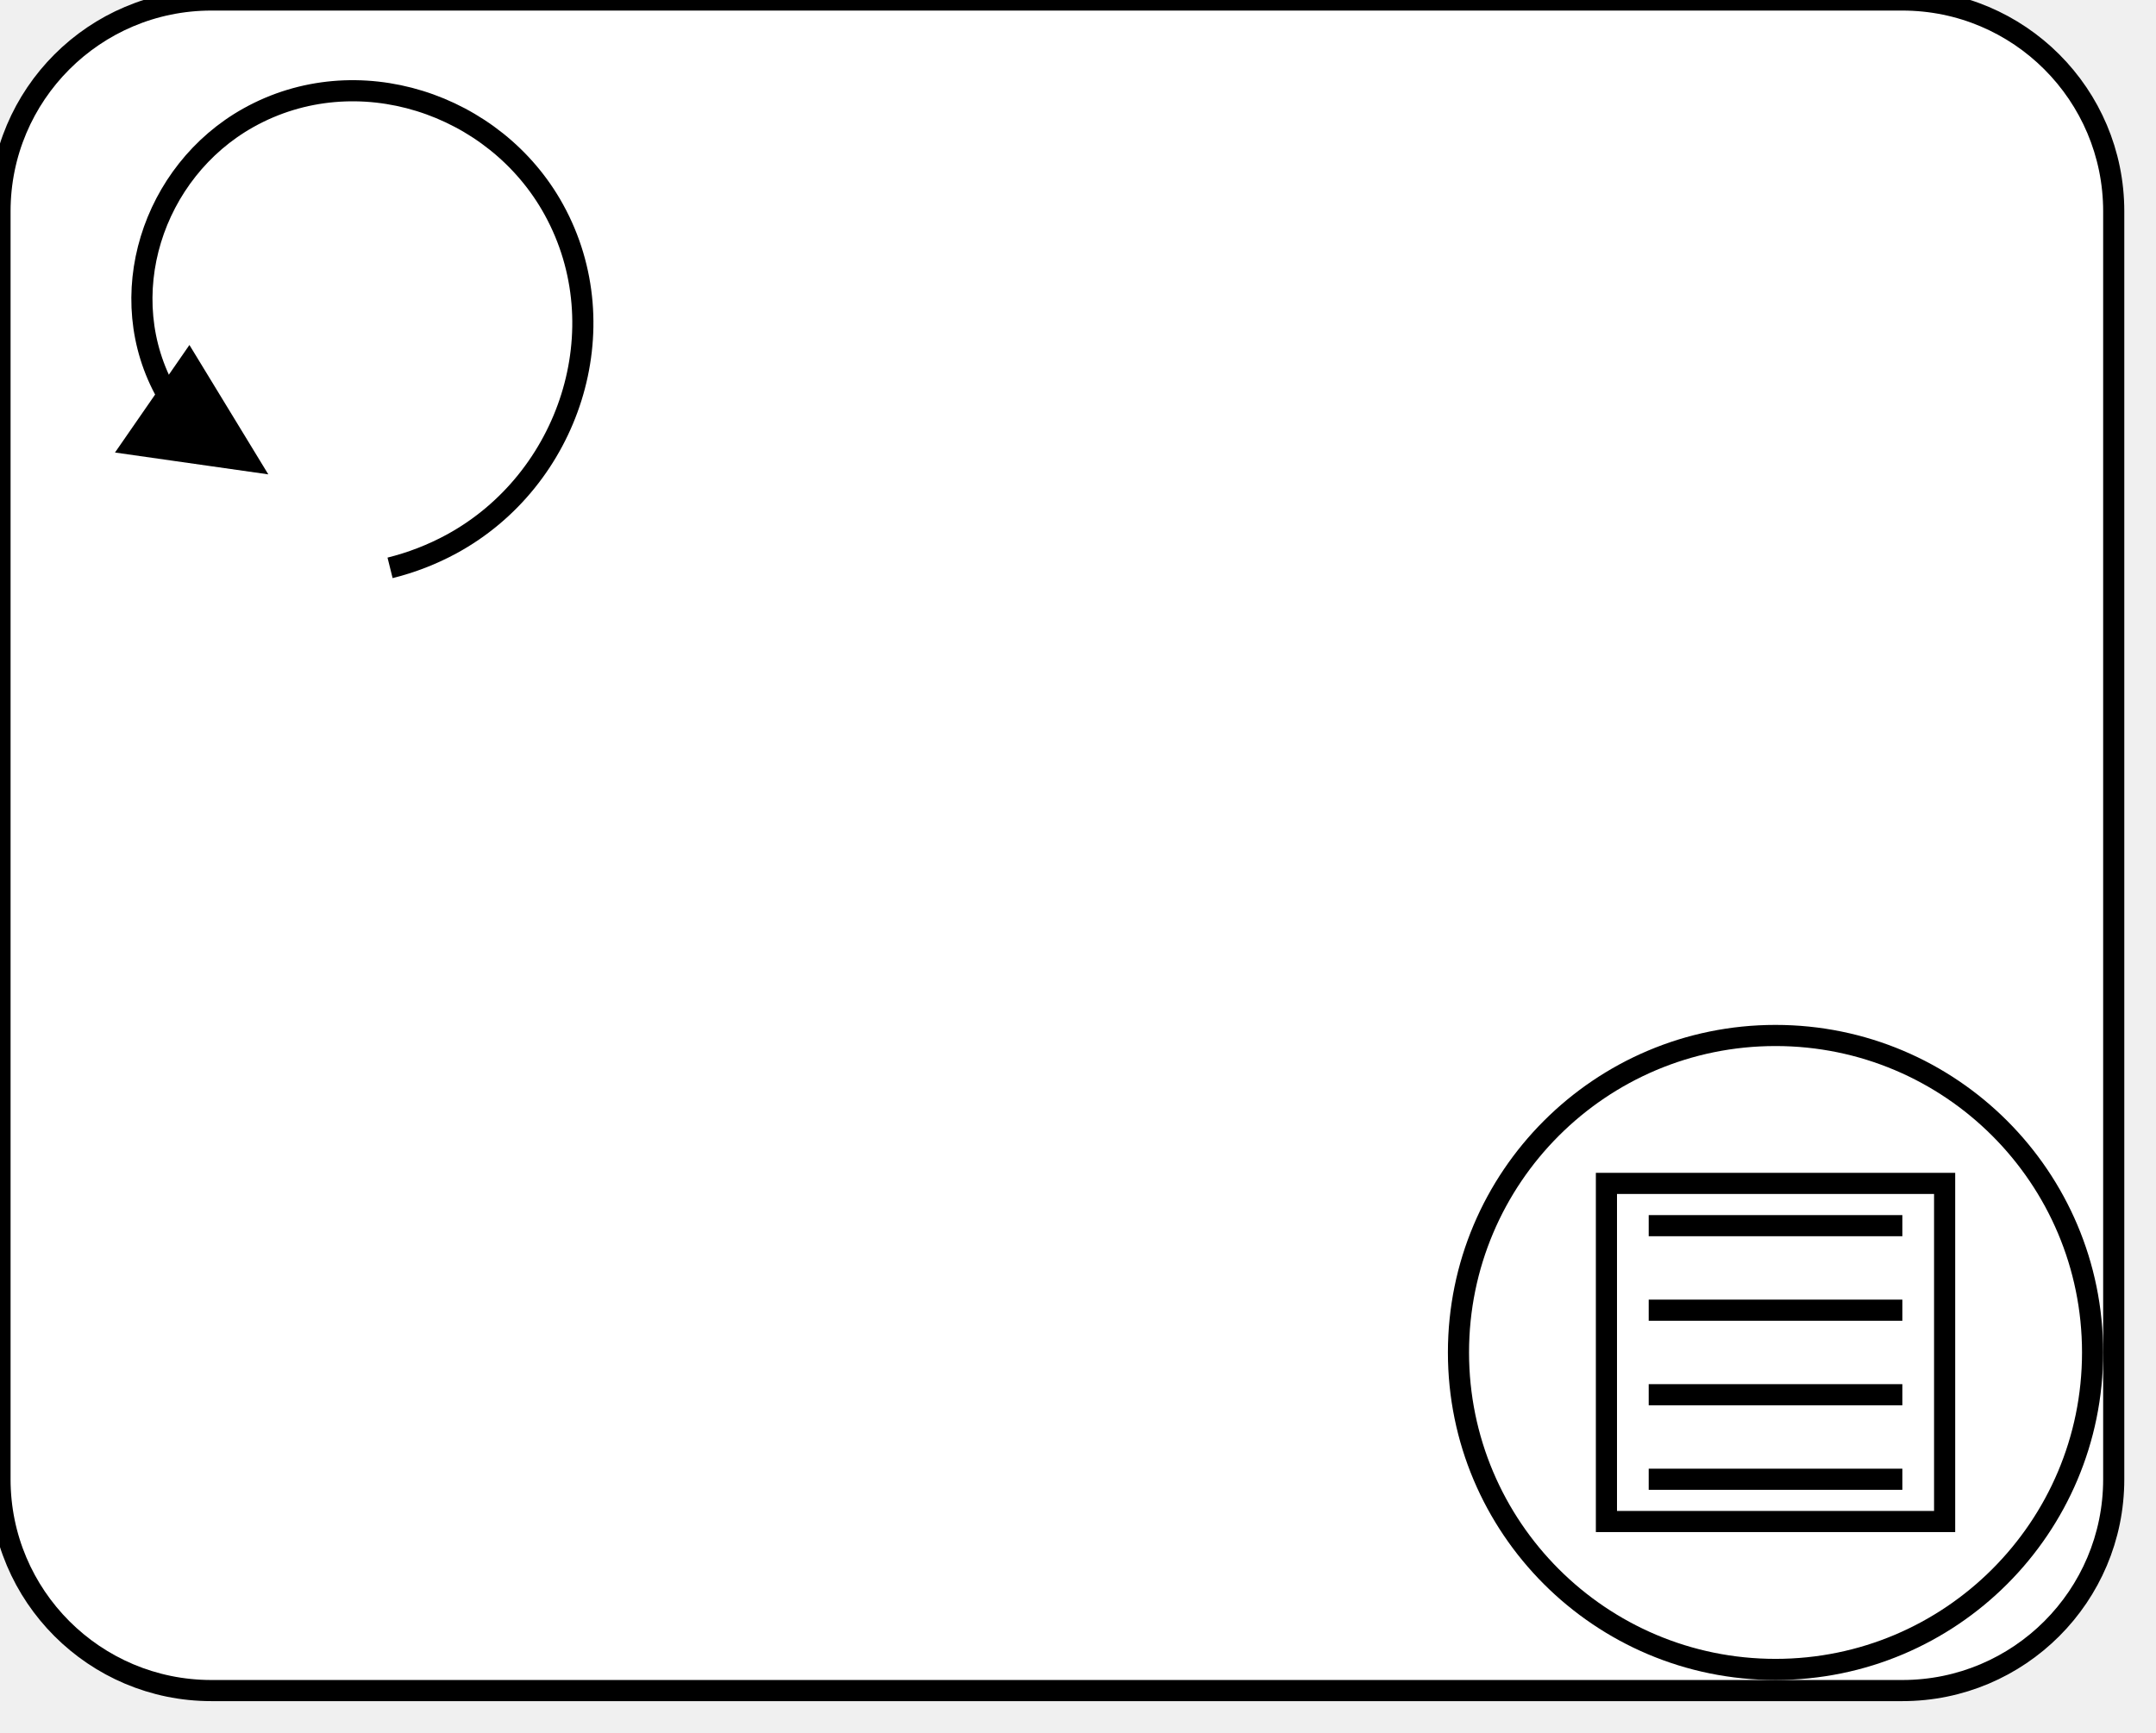
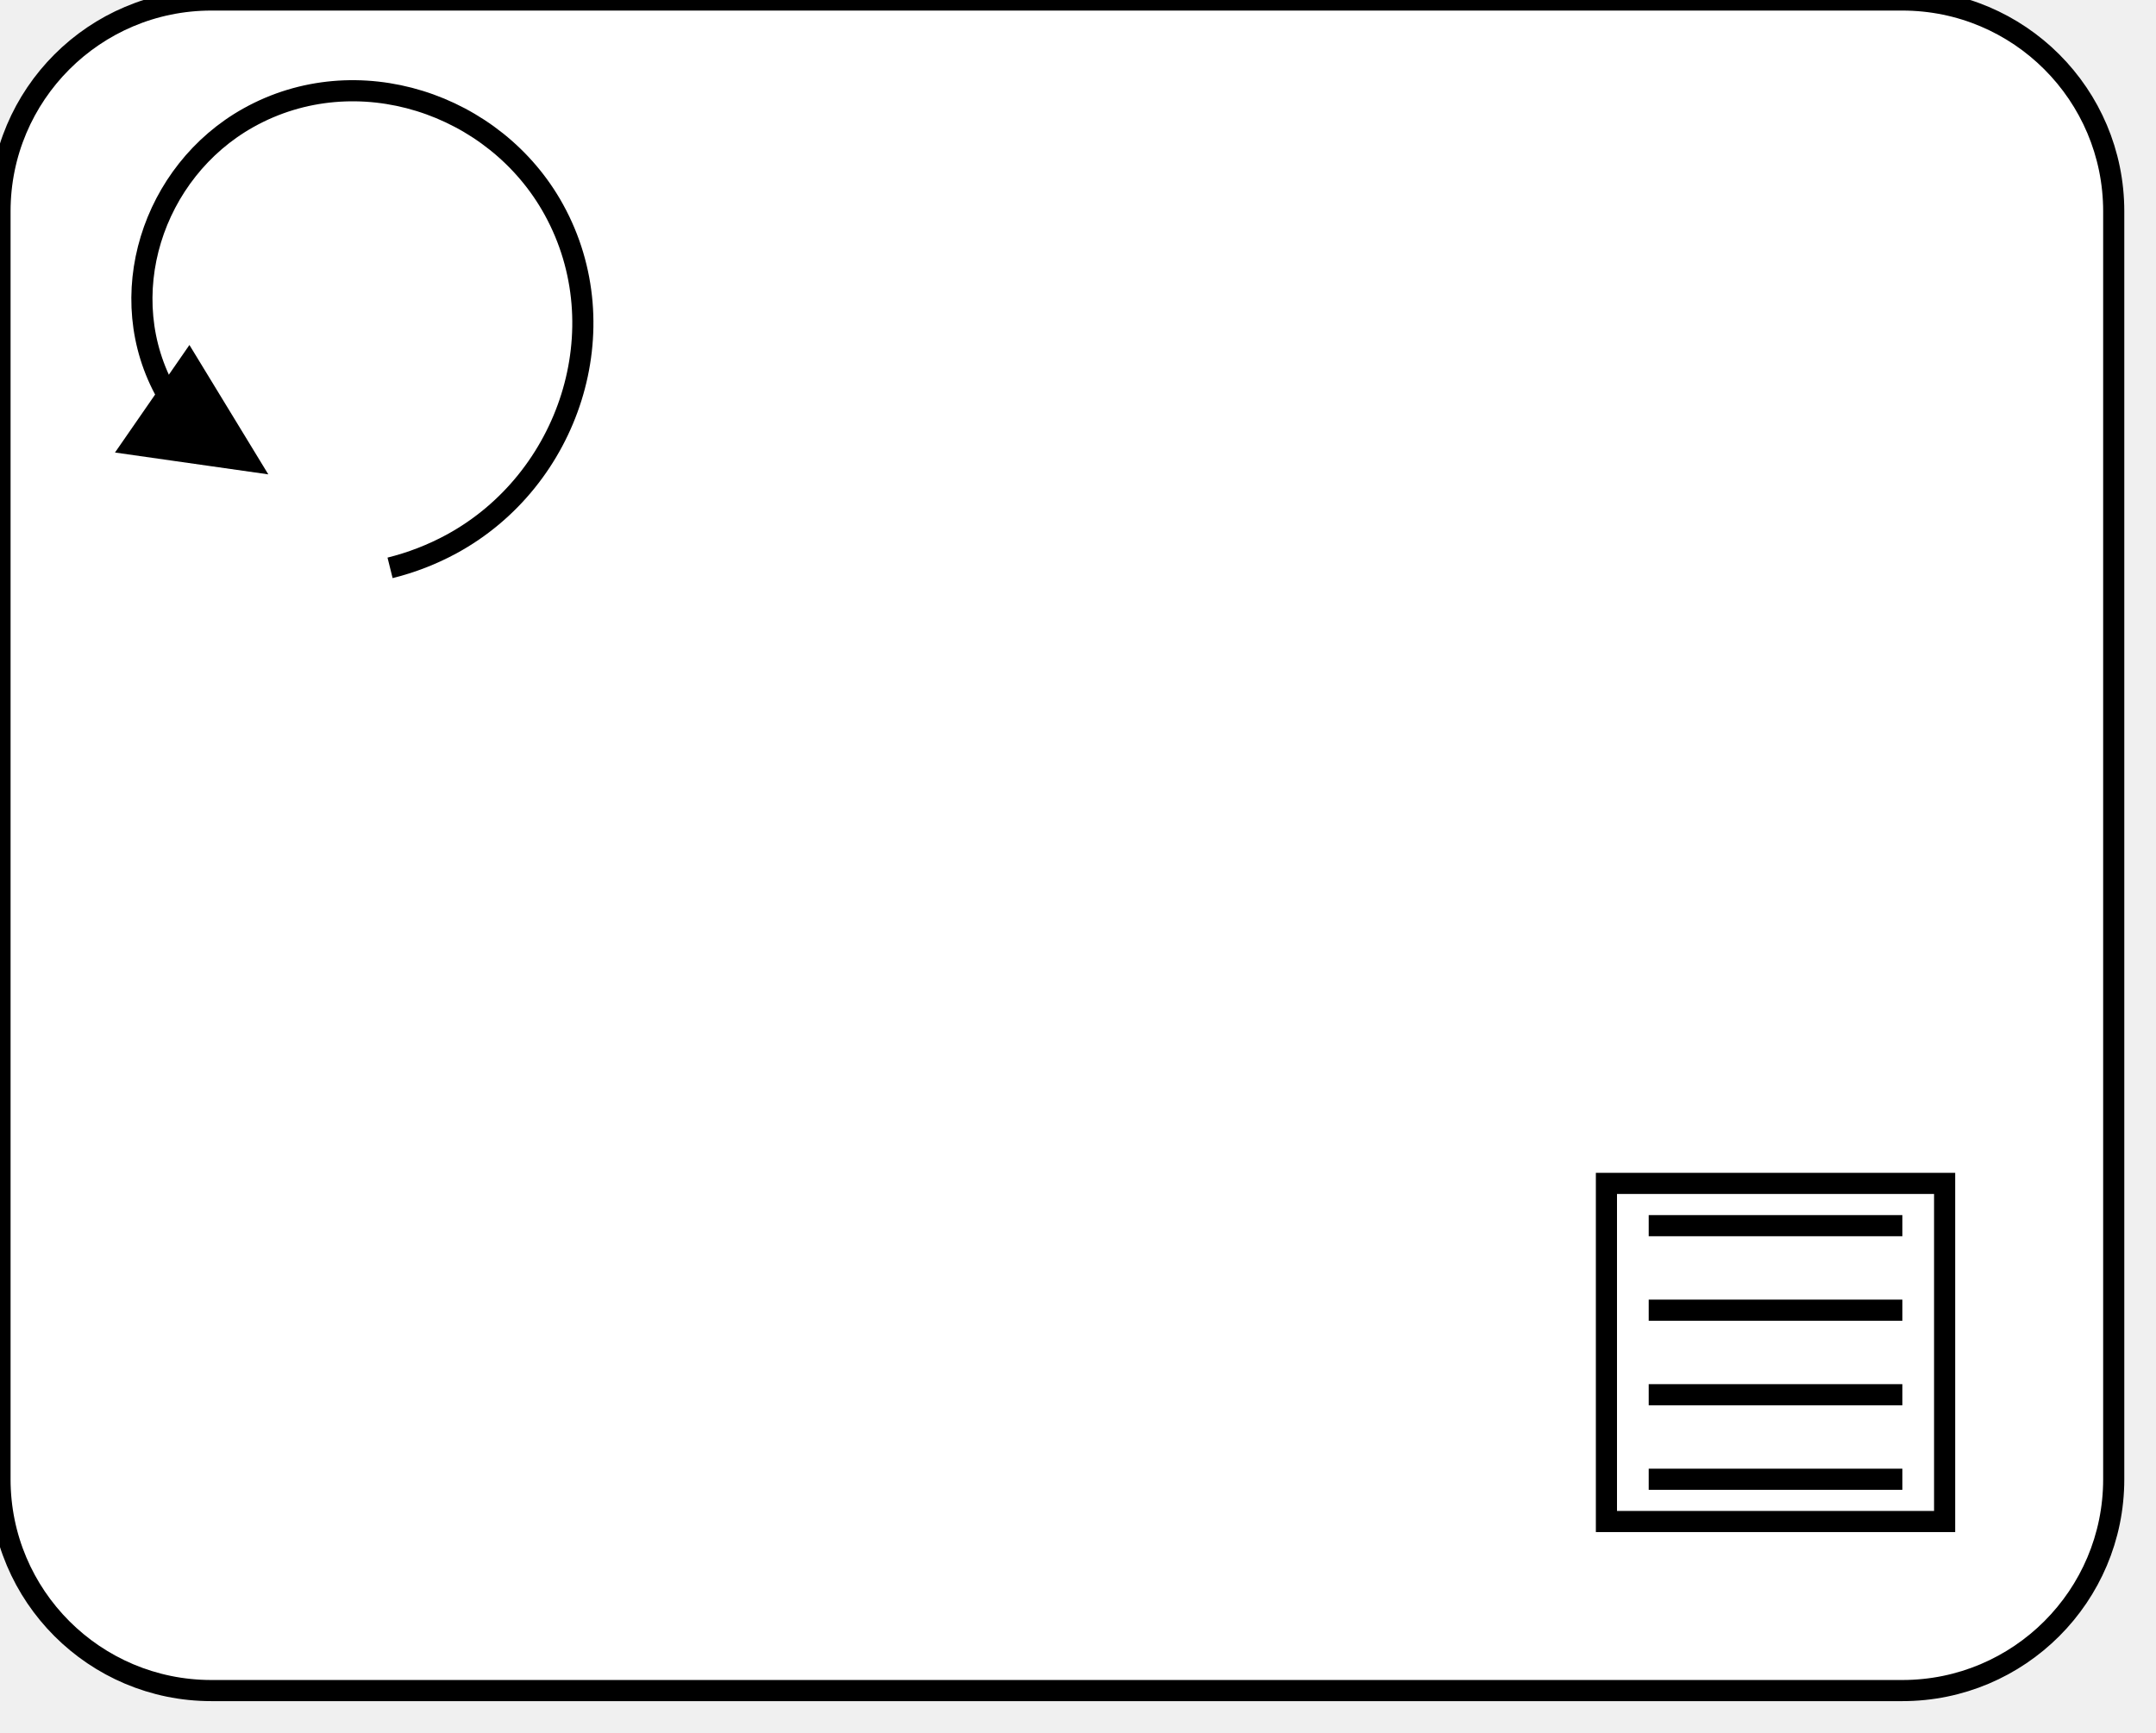
<svg xmlns="http://www.w3.org/2000/svg" xmlns:ns1="http://www.b3mn.org/oryx" width="102" height="82" version="1.0">
  <defs />
  <ns1:magnets>
    <ns1:magnet ns1:cx="0" ns1:cy="40" ns1:anchors="left" />
    <ns1:magnet ns1:cx="50" ns1:cy="80" ns1:anchors="bottom" />
    <ns1:magnet ns1:cx="100" ns1:cy="40" ns1:anchors="right" />
    <ns1:magnet ns1:cx="50" ns1:cy="0" ns1:anchors="top" />
    <ns1:magnet ns1:cx="50" ns1:cy="40" ns1:default="yes" />
  </ns1:magnets>
  <g pointer-events="fill" ns1:minimumSize="50 40">
    <rect id="mainBody" ns1:resize="vertical horizontal" x="0" y="0" width="100" height="80" rx="10" ry="10" stroke="black" stroke-width="1" fill="white" />
    <g id="documentation" pointer-events="fill">
-       <circle cx="84" cy="64" r="15" stroke="black" fill="white" ns1:anchors="bottom right" stroke-width="1" />
      <rect x="76" y="56" width="16" height="16" stroke="black" stroke-width="1" ns1:anchors="bottom right" fill="none" />
      <path d=" M 78 58 L 90 58        M 78 62 L 90 62        M 78 66 L 90 66        M 78 70 L 90 70" fill="none" ns1:anchors="bottom right" stroke="black" />
    </g>
    <text id="label" x="30" y="20" ns1:anchors="top left" style="font-family:Arial; font-size: 10pt; fill:black;" />
    <path d="M 7.894,18.643 C 5.277,14.037 7.206,8.111 11.756,5.57 C 16.871,2.714 23.419,4.863 26.203,9.919 C 29.299,15.542 26.93,22.713 21.367,25.741 C 20.449,26.24 19.468,26.62 18.454,26.872" ns1:anchors="top left" style="fill:none;fill-rule:evenodd;stroke:#000000;stroke-width:1px;stroke-linecap:butt;stroke-linejoin:miter;stroke-opacity:1" />
    <path d="M 6.312,21.033 L 8.935,17.242 L 11.715,21.803 L 6.312,21.033 z " ns1:anchors="top left" style="fill:black;fill-rule:evenodd;stroke:#000000;stroke-width:1px;stroke-linecap:butt;stroke-linejoin:miter;stroke-opacity:1" />
  </g>
</svg>
